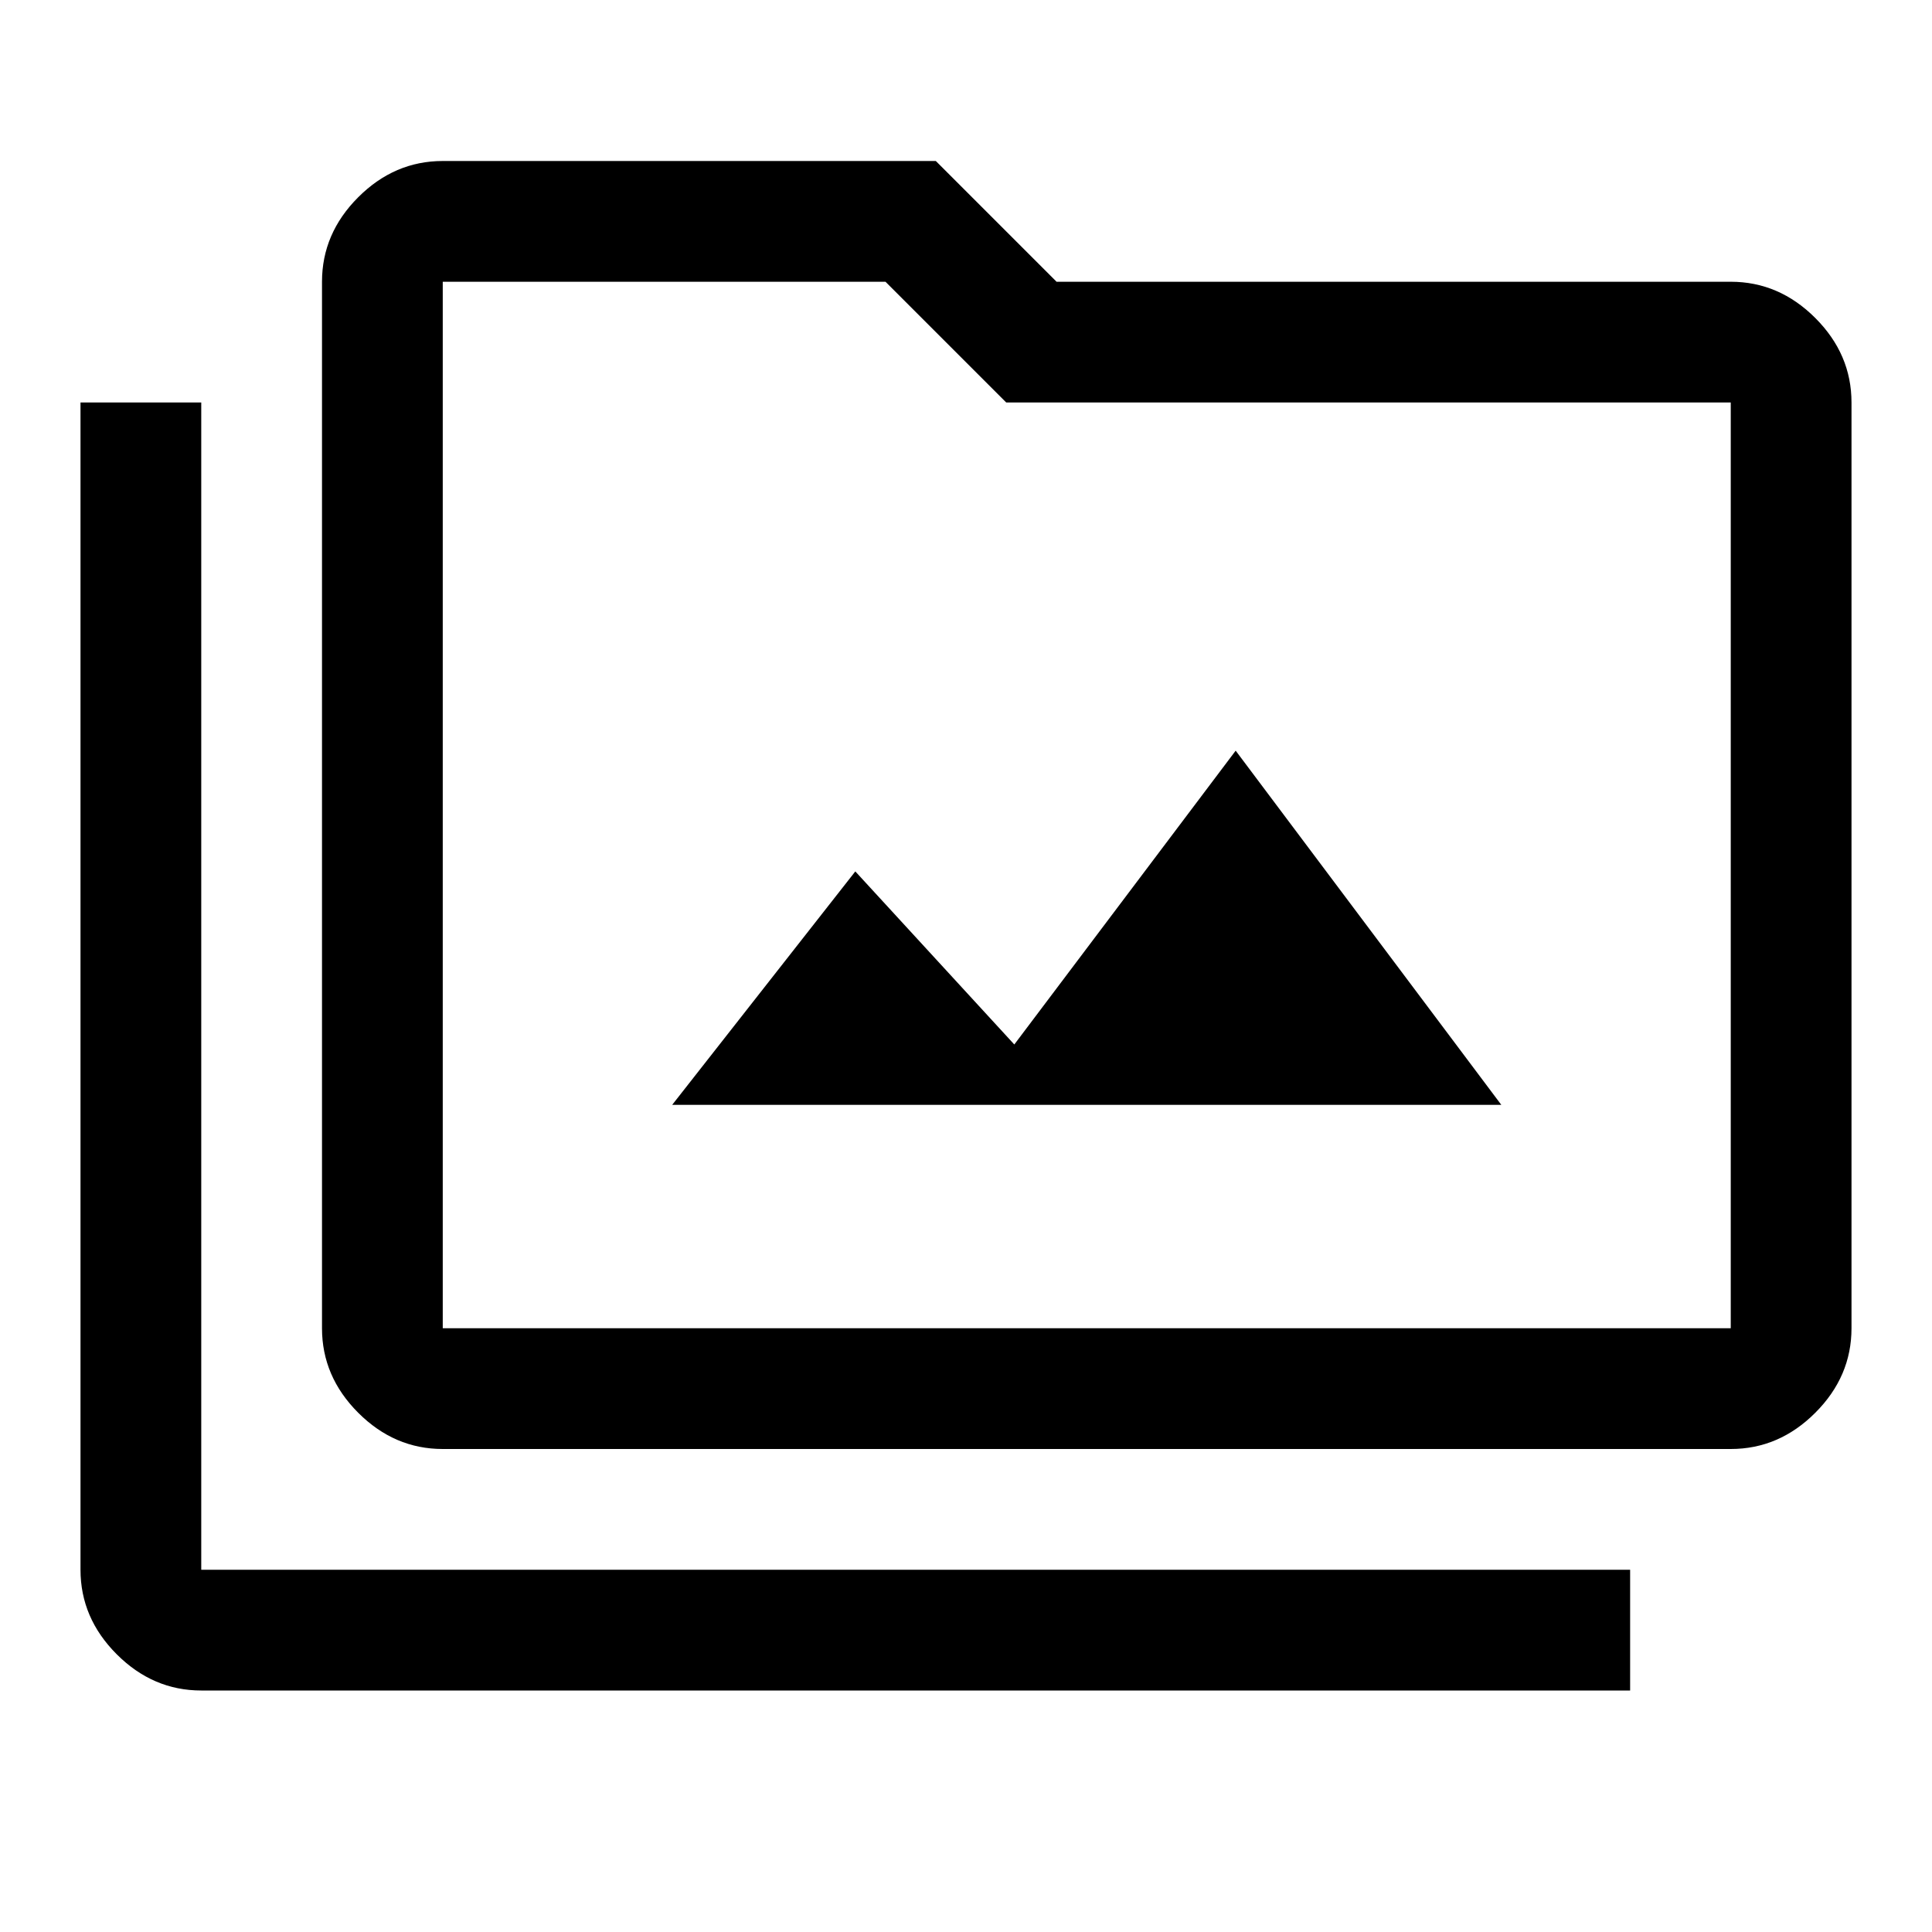
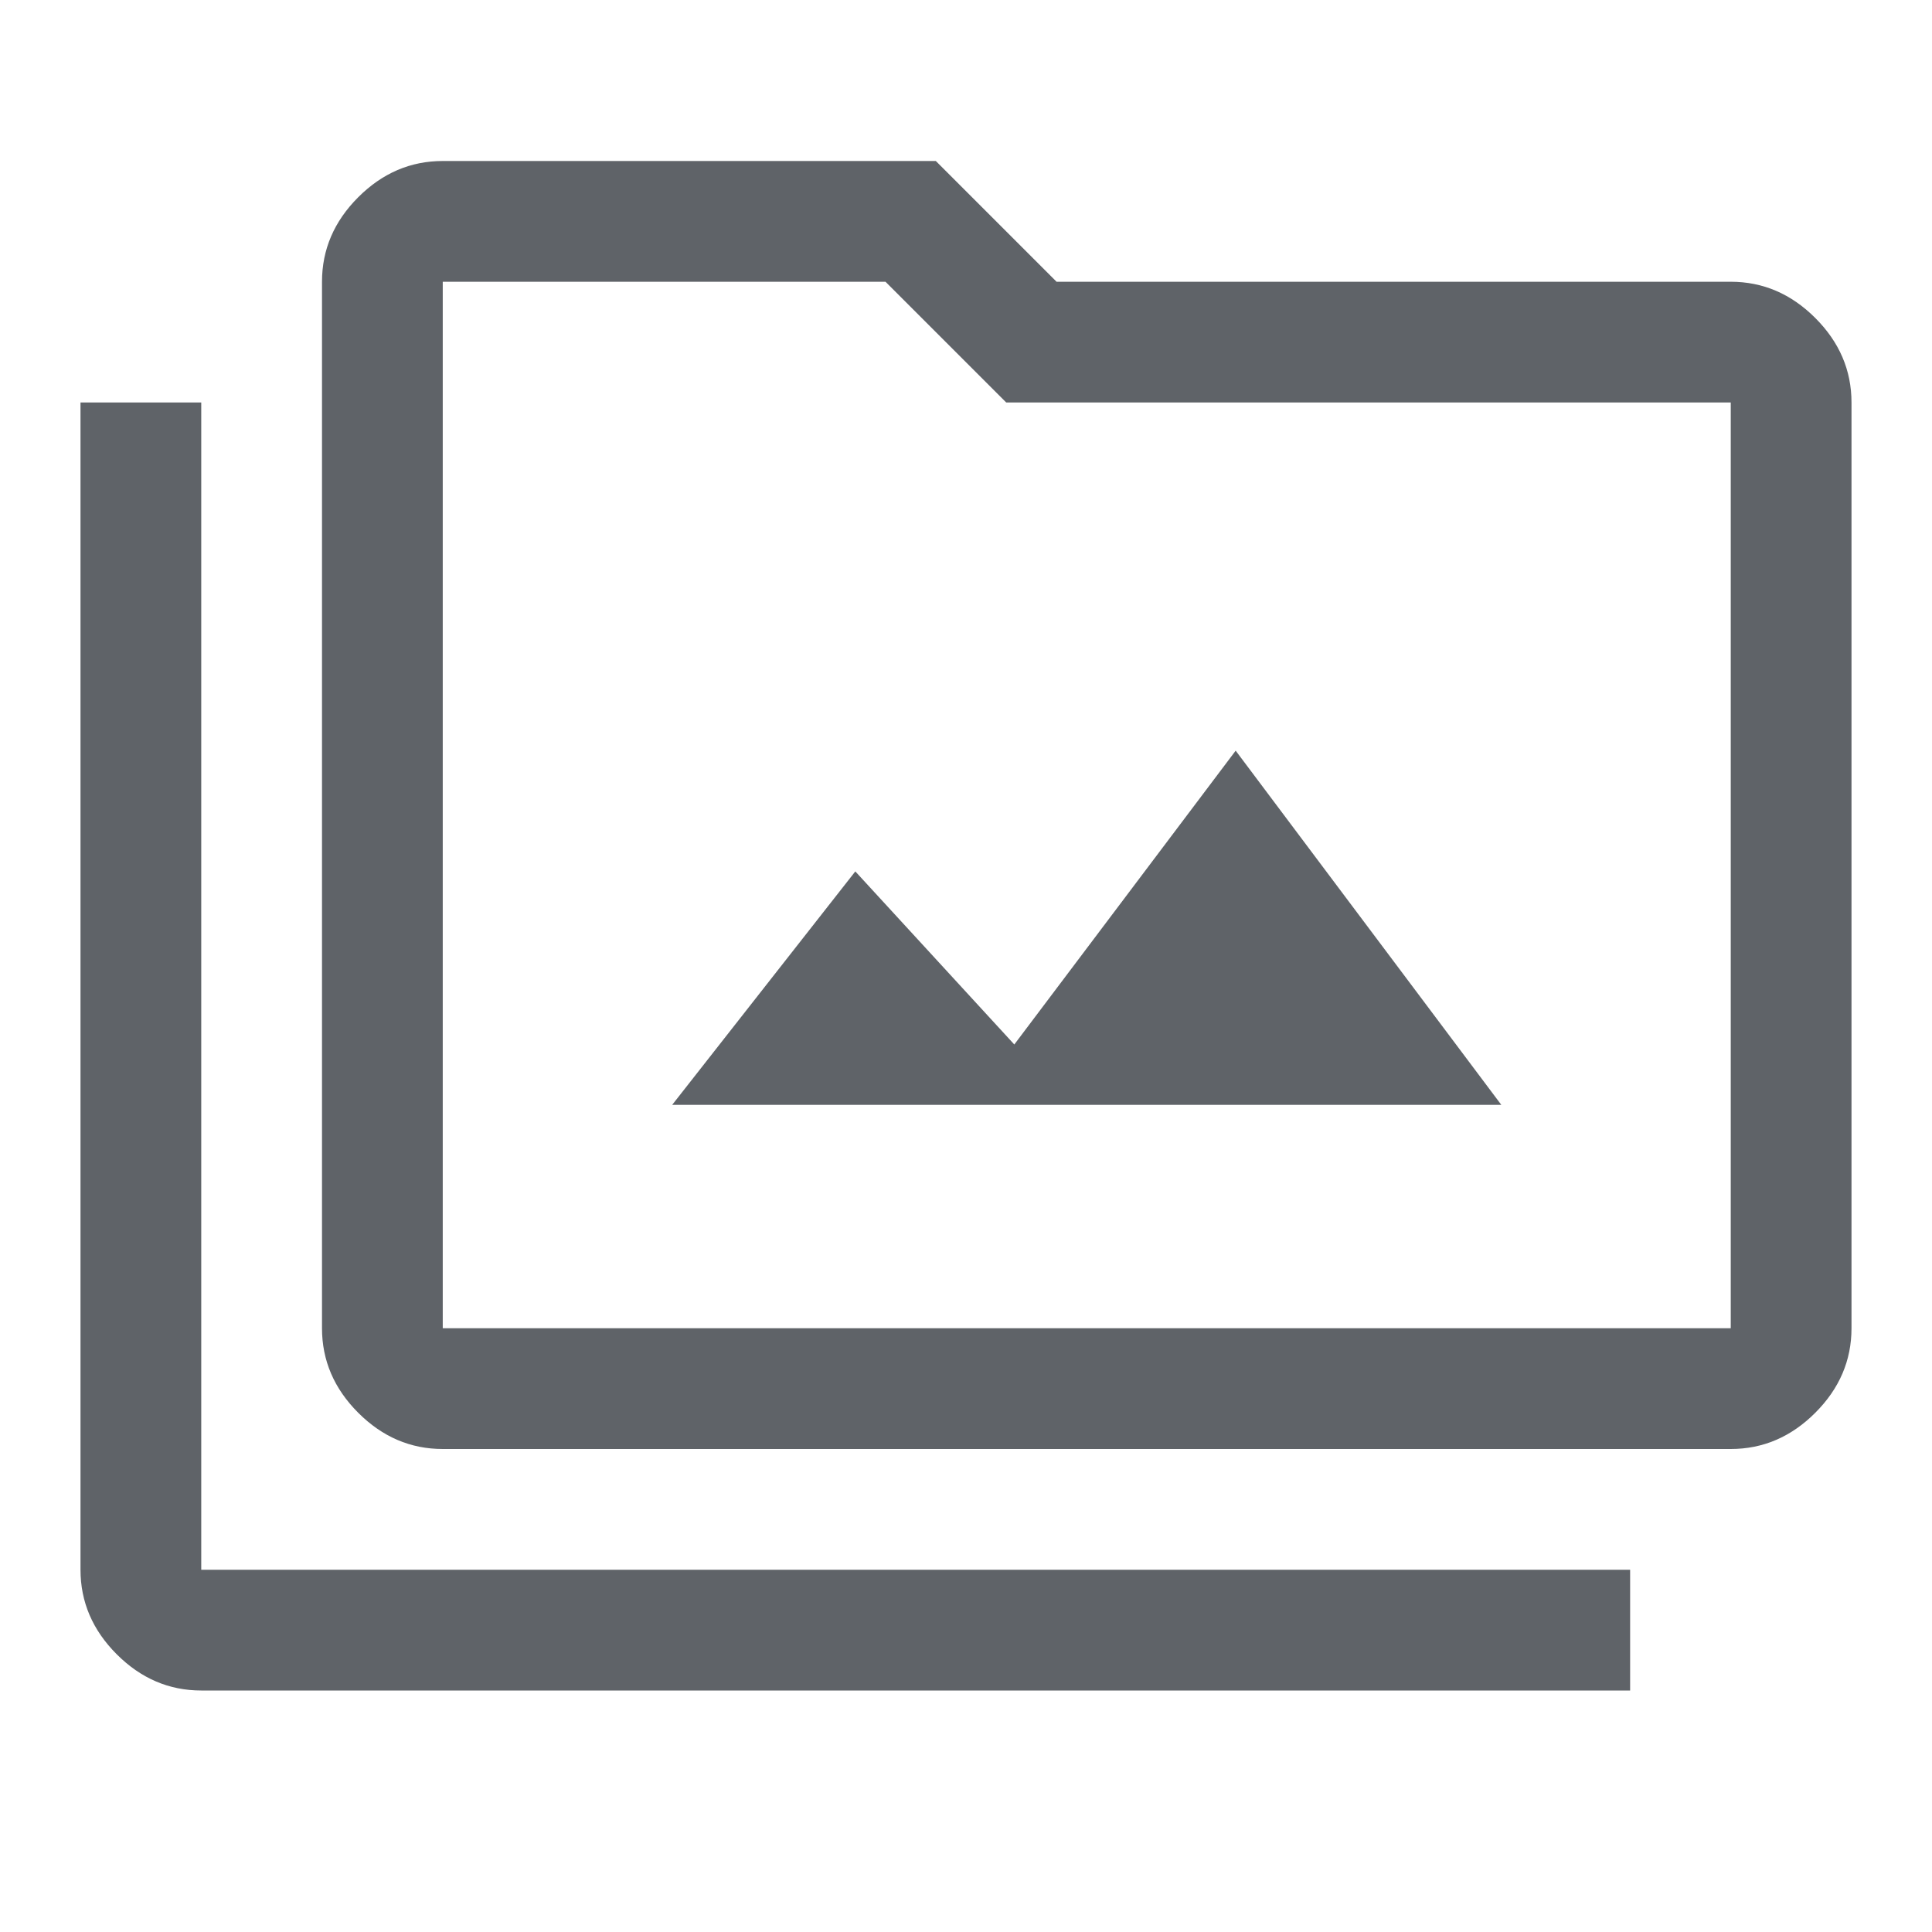
<svg xmlns="http://www.w3.org/2000/svg" height="48" width="48">
-   <path d="M11 36q-1.2 0-2.1-.9Q8 34.2 8 33V7q0-1.2.9-2.1Q9.8 4 11 4h12.25l3 3H43q1.2 0 2.1.9.9.9.9 2.1v23q0 1.2-.9 2.1-.9.9-2.1.9Zm0-3h32V10H25l-3-3H11v26Zm29.5 9H5q-1.2 0-2.1-.9Q2 40.2 2 39V10h3v29h35.5ZM16.7 27.45h20.6l-6.6-8.8-5.5 7.3-3.95-4.3ZM11 33V7v26Z" />
+   <path d="M11 36q-1.2 0-2.1-.9Q8 34.2 8 33V7q0-1.2.9-2.1Q9.8 4 11 4h12.25l3 3H43q1.2 0 2.1.9.9.9.9 2.1v23q0 1.2-.9 2.1-.9.9-2.1.9Zm0-3h32V10H25l-3-3H11v26Zm29.5 9H5q-1.2 0-2.1-.9Q2 40.2 2 39V10h3v29h35.5ZM16.7 27.45h20.6l-6.6-8.8-5.5 7.3-3.95-4.3ZM11 33V7v26Z" fill="#5f6368" />
</svg>
